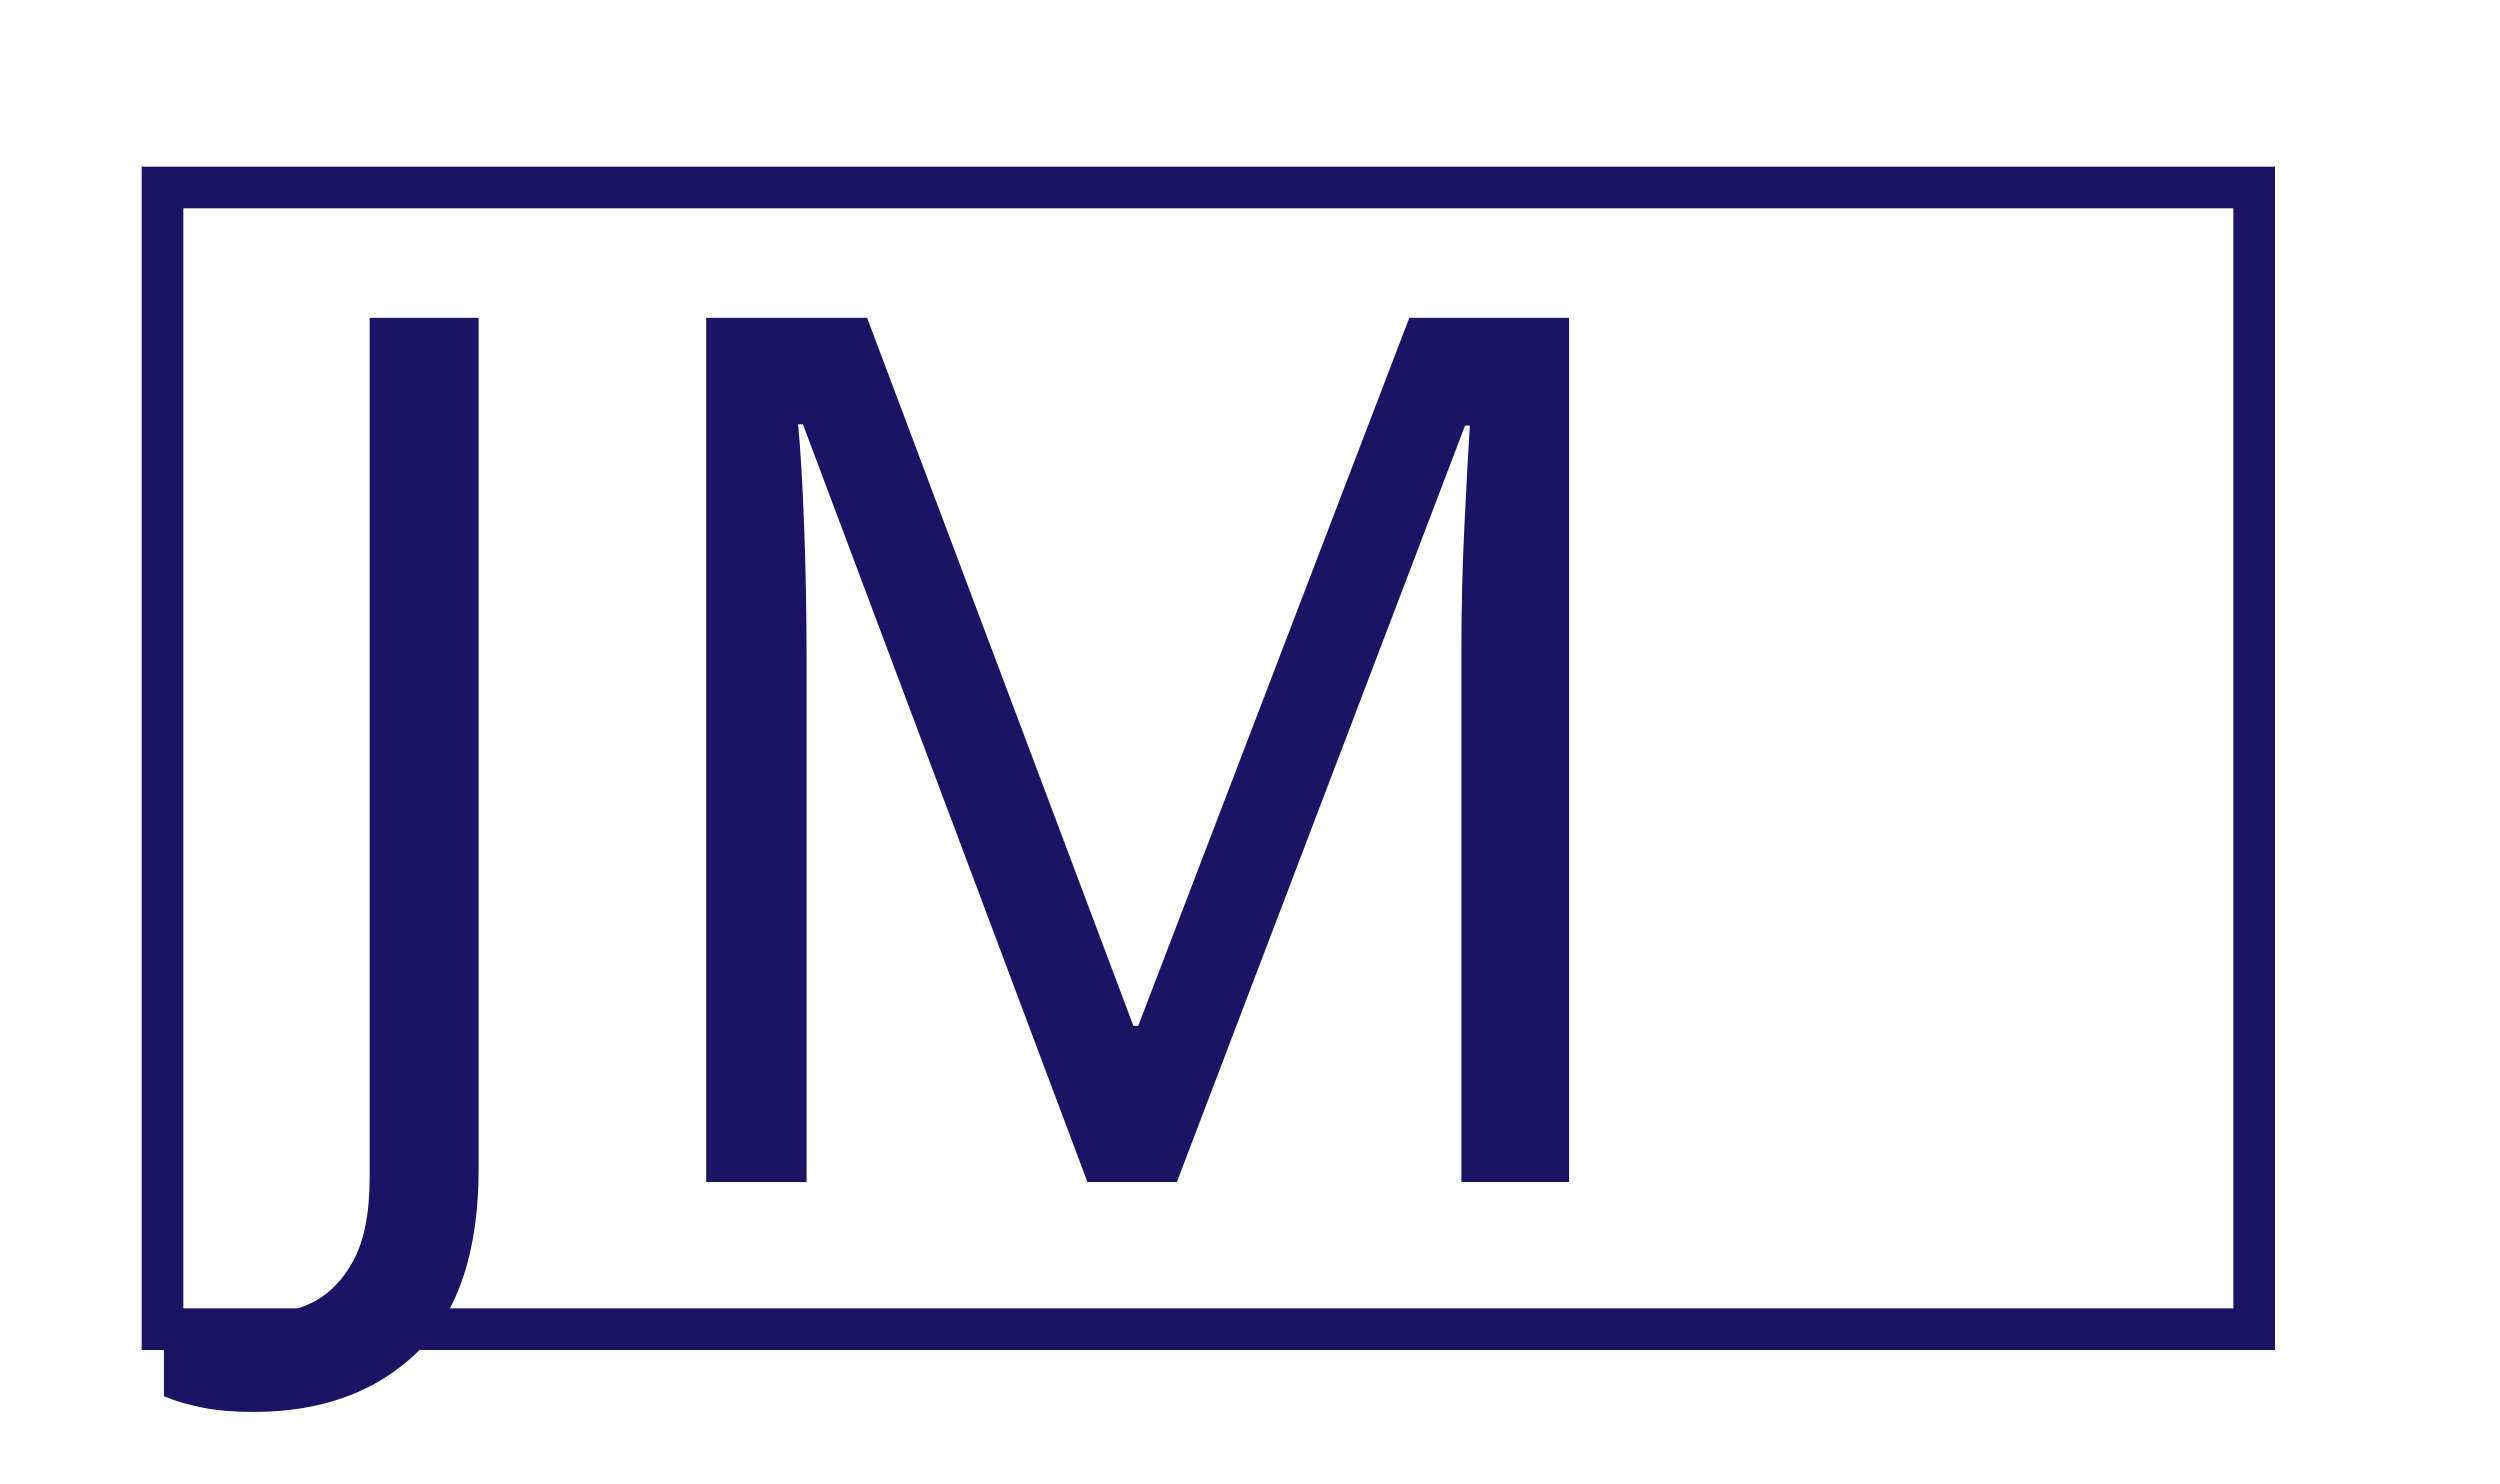
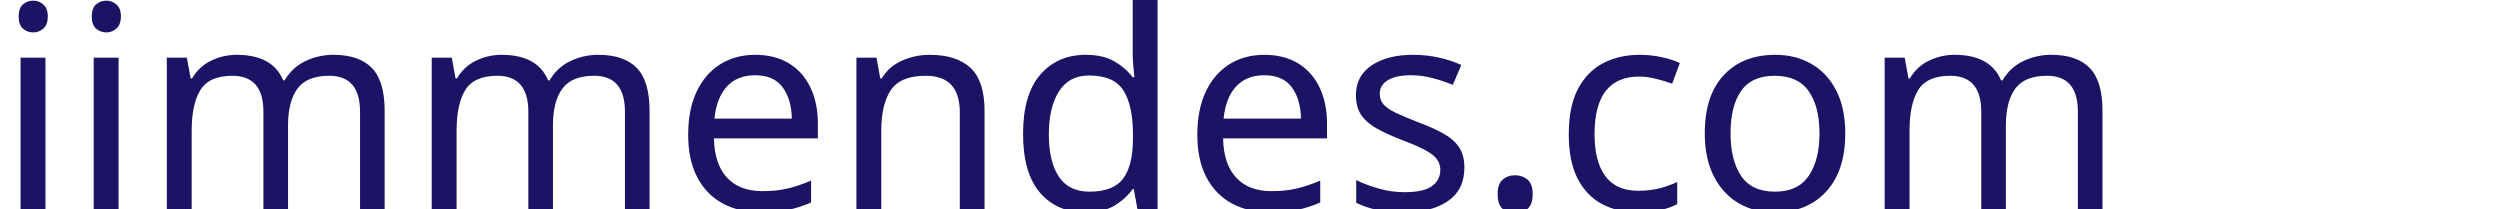
- <svg xmlns="http://www.w3.org/2000/svg" id="Layer_1" data-name="Layer 1" viewBox="0 0 300 178">
-   <text transform="translate(31 141.84)" style="font-size:145.236px;fill:#1b1464;font-family:Factoria-Demi, Factoria;font-weight:300">JM</text>
-   <rect x="19.5" y="22.5" width="251" height="137" style="fill:none;stroke:#1b1464;stroke-miterlimit:10;stroke-width:5px" />
+ <svg xmlns="http://www.w3.org/2000/svg" id="Layer_1" data-name="Layer 1" viewBox="0 0 300 25">
+   <text transform="translate(-0.42 25.14)" style="font-size:34px;fill:#1b1464;font-family:Hotel">jimmendes.com</text>
</svg>
